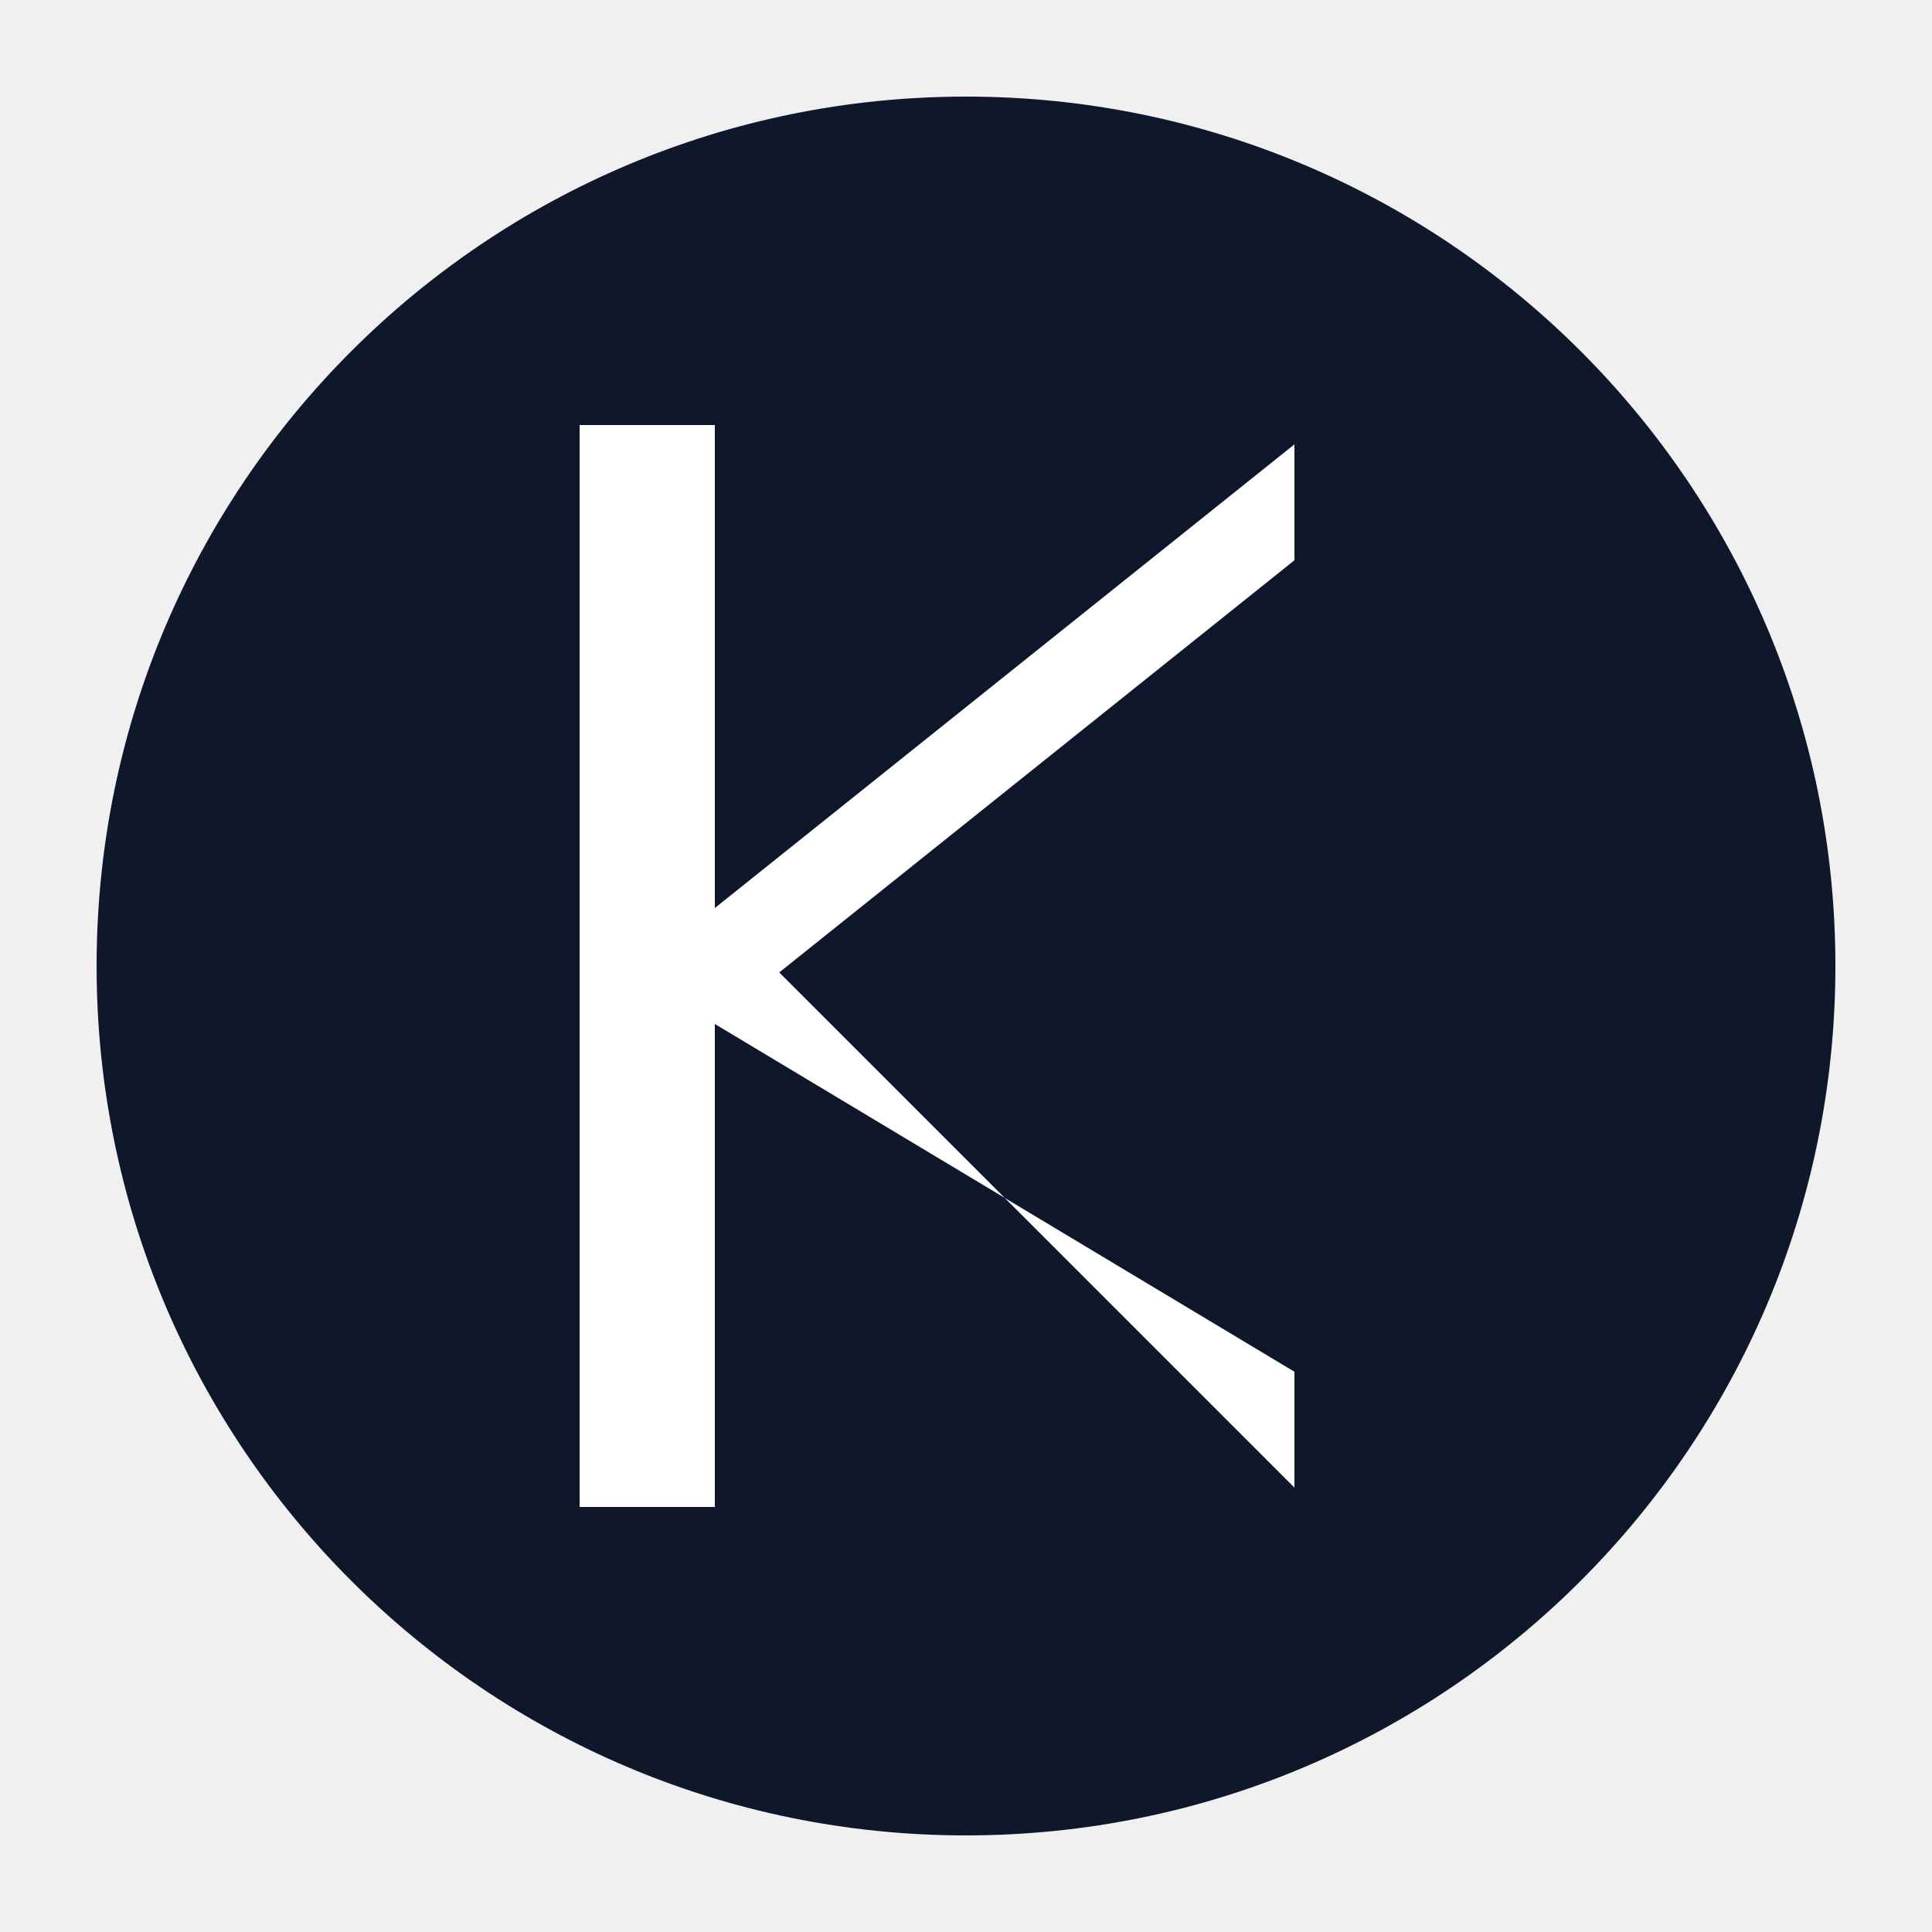
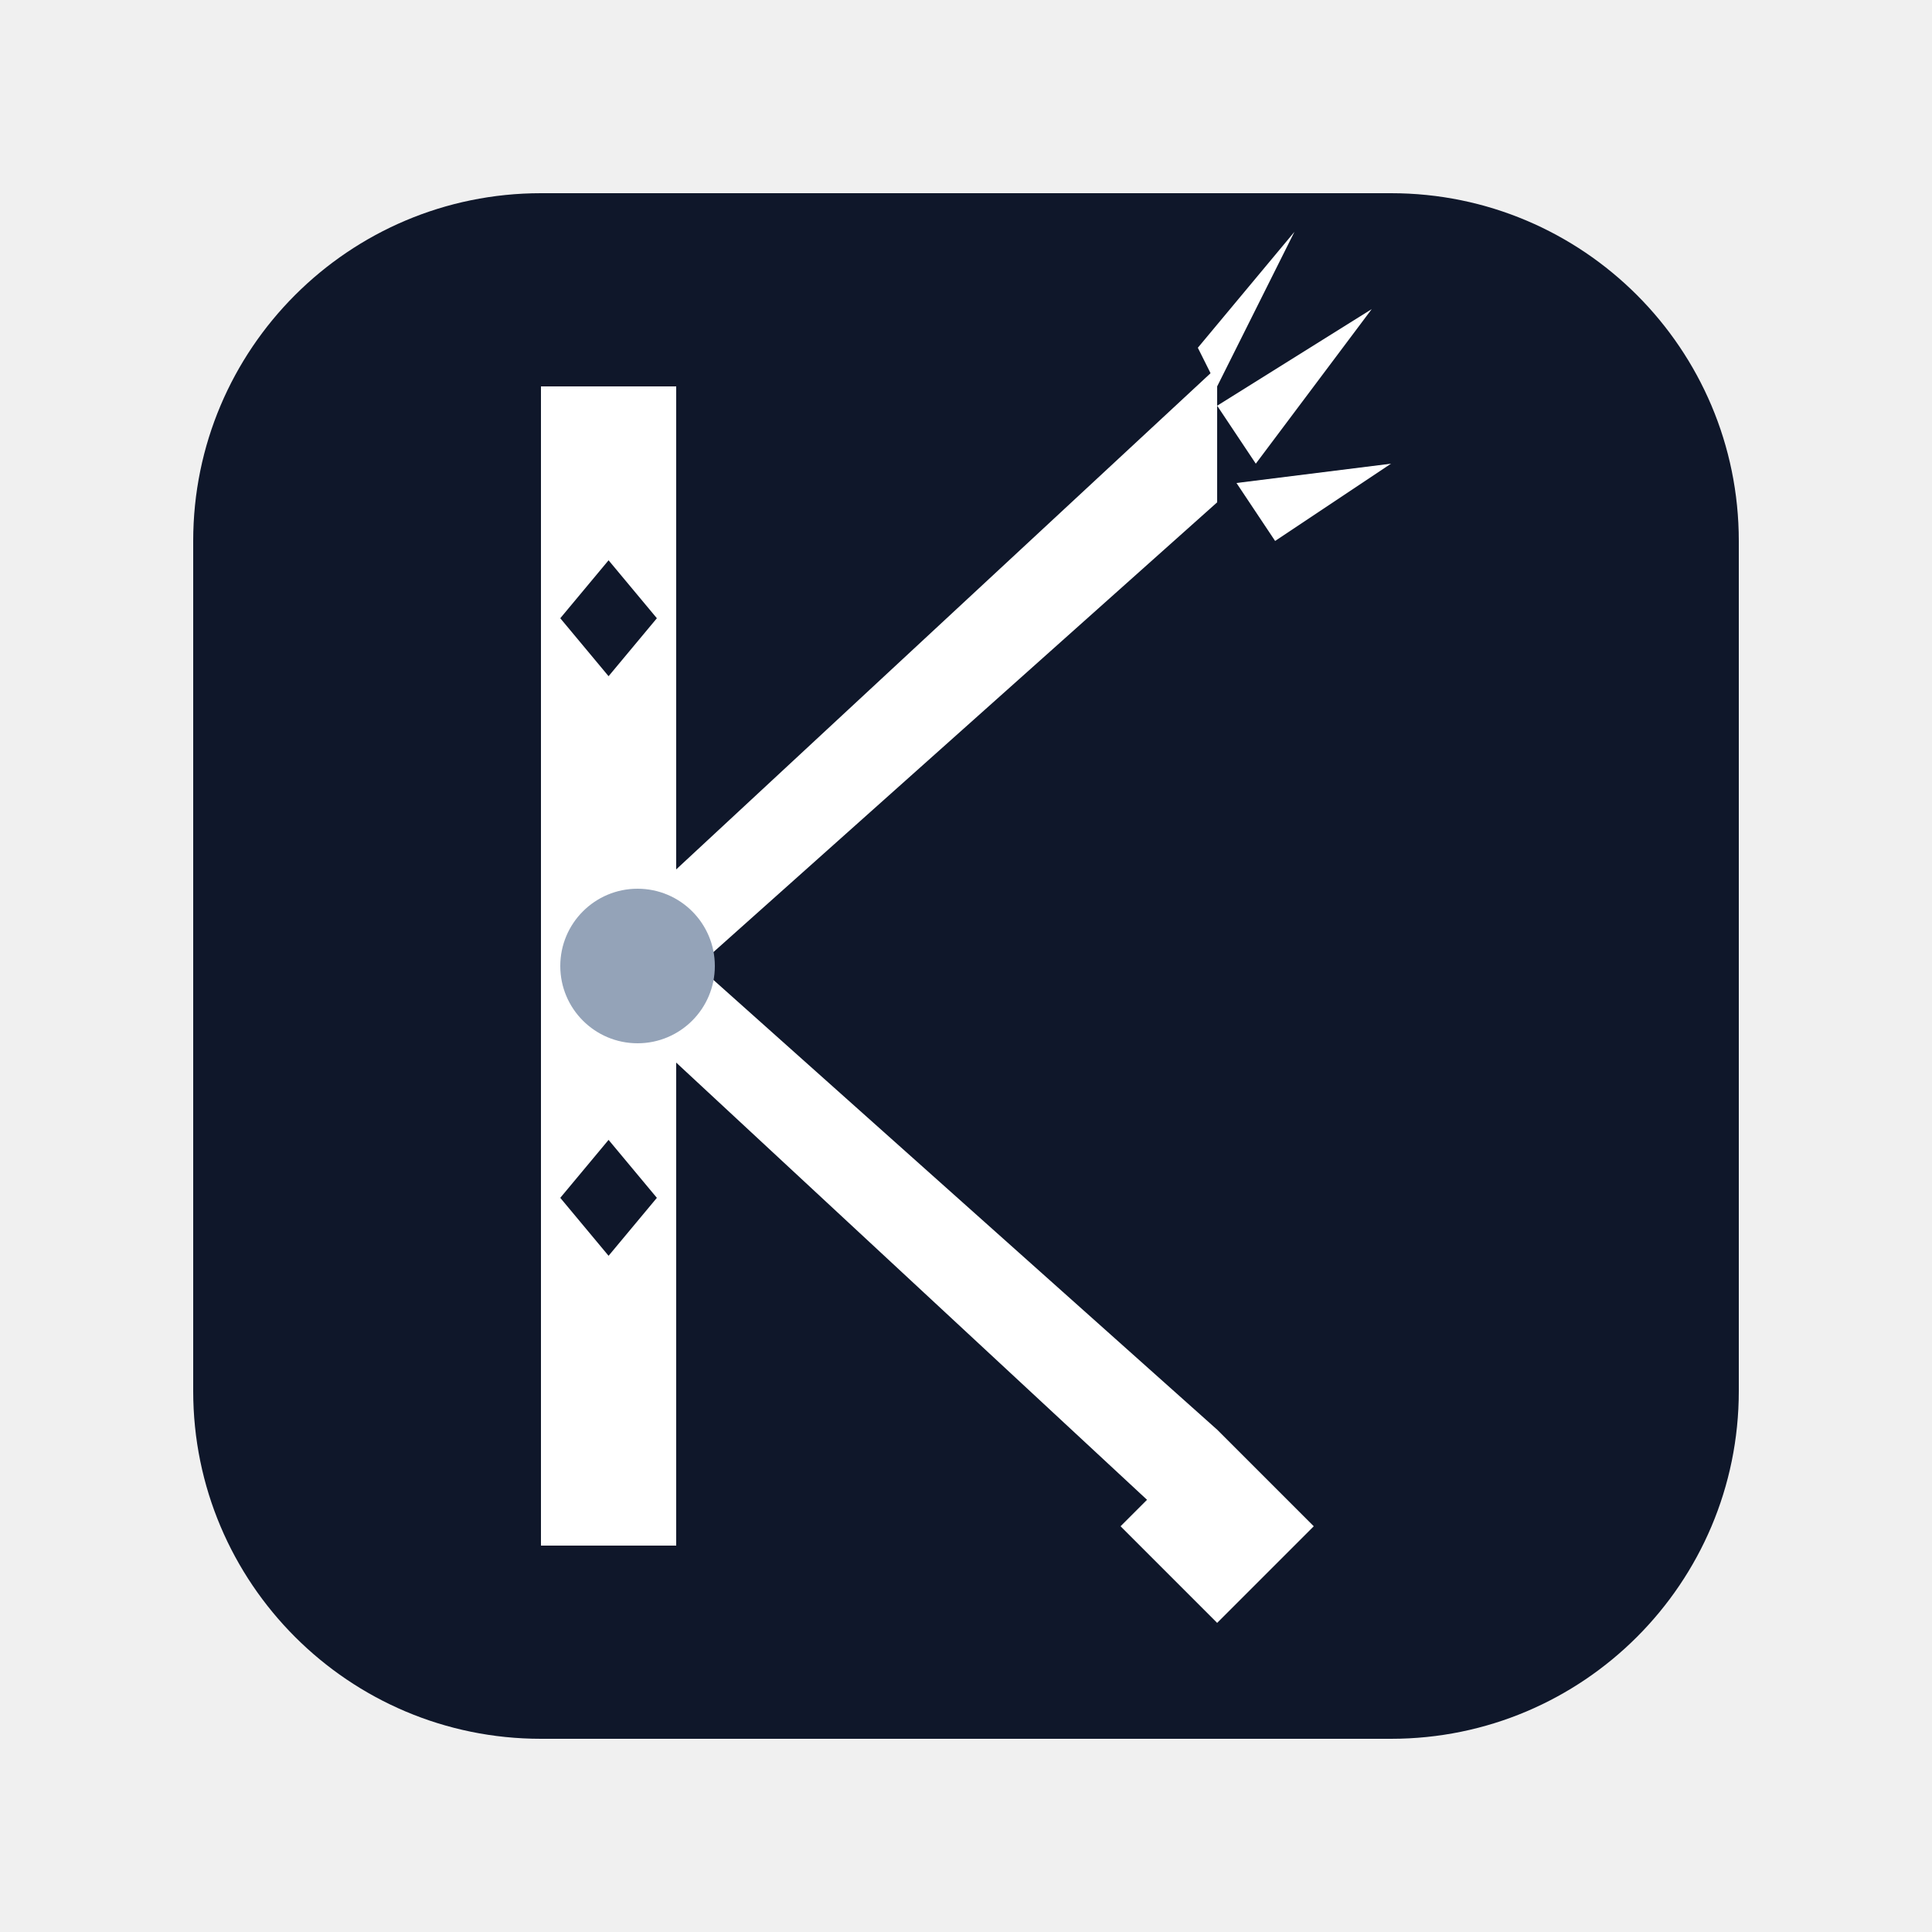
<svg xmlns="http://www.w3.org/2000/svg" viewBox="0 0 100 100" width="100" height="100">
-   <circle cx="50" cy="50" r="45" fill="#0F172A" />
-   <path d="M 30 22 L 37 22 L 37 78 L 30 78 Z" fill="#FFFFFF" />
-   <path d="M 37 53 L 37 47 L 67 23 L 67 29 Z" fill="#FFFFFF" />
-   <path d="M 37 47 L 37 53 L 67 71 L 67 77 Z" fill="#FFFFFF" />
+   <rect x="10" y="10" width="80" height="80" rx="18" ry="18" fill="#0F172A" />
+   <rect x="28" y="20" width="7" height="60" fill="#FFFFFF" />
+   <polygon points="31.5,29 34,32 31.5,35 29,32" fill="#0F172A" />
+   <polygon points="31.5,59 34,62 31.5,65 29,62" fill="#0F172A" />
+   <polygon points="35,45 63,19 63,26 35,51" fill="#FFFFFF" />
+   <polygon points="62,18 67,12 63,20" fill="#FFFFFF" />
+   <polygon points="63,21 71,16 65,24" fill="#FFFFFF" />
+   <polygon points="64,25 72,24 66,28" fill="#FFFFFF" />
+   <polygon points="35,49 63,74 63,81 35,55" fill="#FFFFFF" />
+   <polygon points="63,74 68,79 63,84 58,79" fill="#FFFFFF" />
+   <circle cx="33" cy="50" r="4" fill="#94A3B8" />
</svg>
